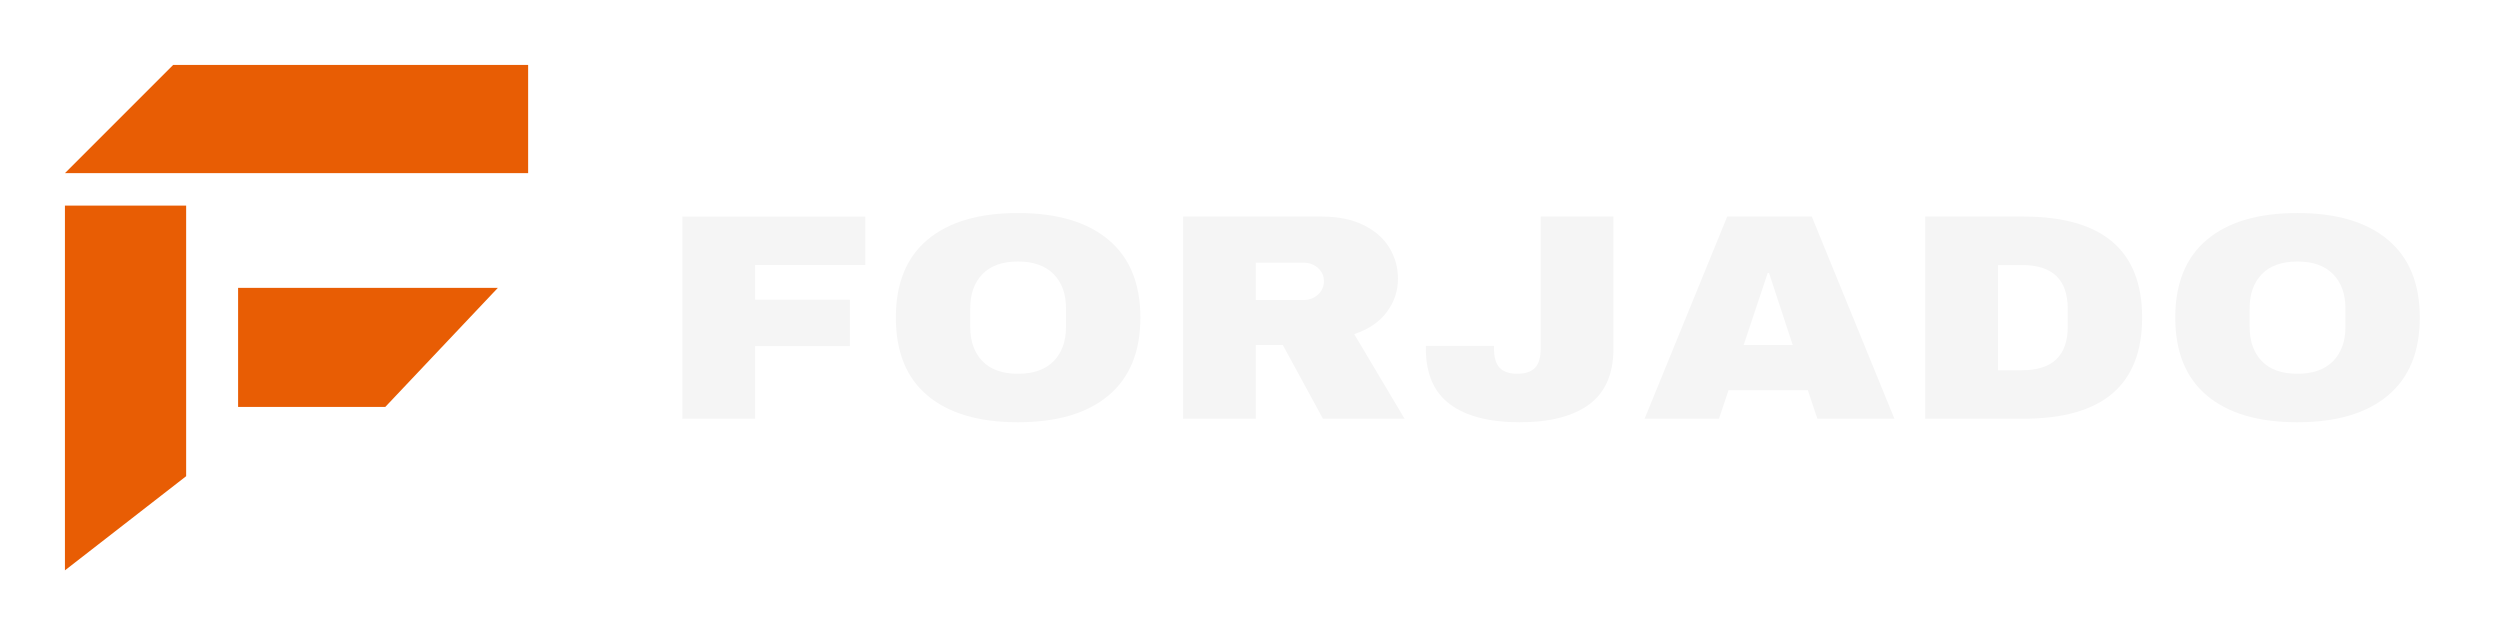
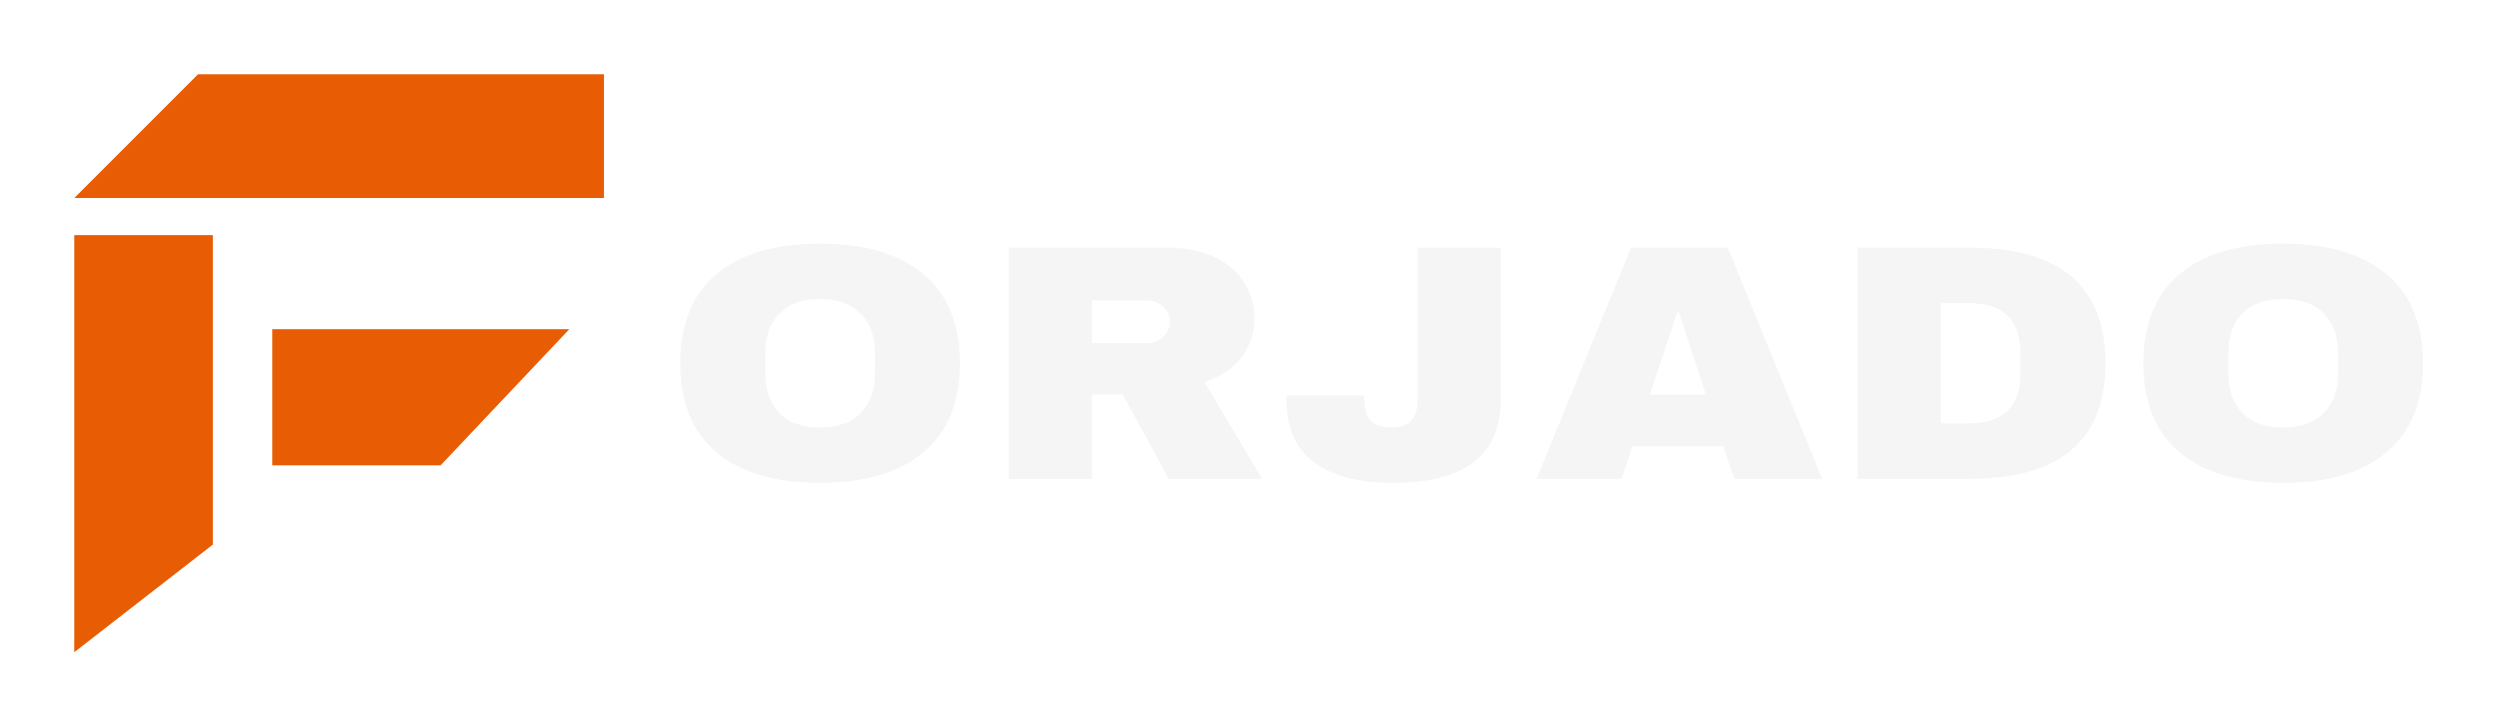
- <svg xmlns="http://www.w3.org/2000/svg" viewBox="0 0 2310 587" width="2310" height="587">
+ <svg xmlns="http://www.w3.org/2000/svg" viewBox="0 0 2020 587" width="2020" height="587">
  <g transform="translate(60 60)">
    <path d="M100 0 H428 V100 H0 Z" fill="#E85D04" />
    <path d="M0 130 H112 V380 L0 467 Z" fill="#E85D04" />
    <path d="M160 206 H400 L296 316 H160 Z" fill="#E85D04" />
  </g>
-   <g transform="translate(608.00 386.90) scale(0.82276)" fill="#F5F5F5">
-     <path transform="translate(0.00 0) scale(1.12 1)" d="M24.42 0L24.42-227.04L207.90-227.04L207.90-172.59L97.35-172.59L97.35-133.65L192.39-133.65L192.39-81.51L97.35-81.51L97.35 0" />
-     <path transform="translate(250.48 0) scale(1.12 1)" d="M137.28-231Q196.02-231 228.03-200.97Q260.04-170.94 260.04-113.52Q260.04-56.10 228.03-26.07Q196.02 3.96 137.28 3.96Q78.54 3.96 46.70-25.91Q14.85-55.77 14.85-113.52Q14.85-171.27 46.70-201.14Q78.54-231 137.28-231M137.28-176.55Q113.85-176.55 101.64-162.36Q89.43-148.17 89.43-124.08L89.43-102.96Q89.43-78.87 101.64-64.68Q113.85-50.49 137.28-50.49Q160.71-50.49 173.09-64.68Q185.46-78.87 185.46-102.96L185.46-124.08Q185.46-148.17 173.09-162.36Q160.71-176.55 137.28-176.55" />
-     <path transform="translate(562.32 0) scale(1.12 1)" d="M239.91-157.41Q239.91-136.62 228.69-119.79Q217.47-102.96 196.02-95.04L246.51 0L164.67 0L124.41-82.83L97.35-82.83L97.35 0L24.42 0L24.42-227.04L163.35-227.04Q187.77-227.04 205.09-217.64Q222.42-208.23 231.17-192.23Q239.91-176.22 239.91-157.41M165.66-154.44Q165.66-163.35 159.72-169.29Q153.78-175.23 145.20-175.23L97.35-175.23L97.35-133.32L145.20-133.32Q153.78-133.32 159.72-139.43Q165.66-145.53 165.66-154.44" />
-     <path transform="translate(853.83 0) scale(1.12 1)" d="M195.69-78.87Q195.69-36.30 171.44-16.17Q147.18 3.96 101.64 3.96Q56.10 3.96 31.85-16.17Q7.59-36.30 7.59-78.87L7.59-81.84L75.90-81.84L75.90-79.20Q75.90-63.69 81.67-57.09Q87.45-50.49 99.33-50.49Q111.21-50.49 116.98-57.09Q122.76-63.69 122.76-79.20L122.76-227.04L195.69-227.04" />
-     <path transform="translate(1104.31 0) scale(1.12 1)" d="M253.77 0L176.55 0L166.98-32.01L87.45-32.01L77.88 0L3.30 0L86.13-227.04L170.94-227.04L253.77 0M126.72-163.68L102.63-82.83L151.80-82.83L128.04-163.68" />
-     <path transform="translate(1395.82 0) scale(1.12 1)" d="M122.76-227.04Q241.89-227.04 241.89-113.52Q241.89 0 122.76 0L24.42 0L24.42-227.04L122.76-227.04M97.35-172.59L97.35-54.45L121.44-54.45Q167.31-54.45 167.31-103.62L167.31-123.42Q167.31-172.59 121.44-172.59" />
-     <path transform="translate(1687.33 0) scale(1.12 1)" d="M137.28-231Q196.02-231 228.03-200.97Q260.04-170.94 260.04-113.52Q260.04-56.10 228.03-26.07Q196.02 3.96 137.28 3.96Q78.54 3.96 46.70-25.91Q14.85-55.77 14.85-113.52Q14.85-171.27 46.70-201.14Q78.54-231 137.28-231M137.28-176.55Q113.85-176.55 101.64-162.36Q89.43-148.17 89.43-124.08L89.43-102.96Q89.43-78.87 101.64-64.68Q113.85-50.49 137.28-50.49Q160.71-50.49 173.09-64.68Q185.46-78.87 185.46-102.96L185.46-124.08Q185.46-148.17 173.09-162.36Q160.71-176.55 137.28-176.55" />
+   <g transform="translate(536.00 386.90) scale(0.82276)" fill="#F5F5F5">
+     <path transform="translate(0.00 0) scale(1.12 1)" d="M137.28-231Q196.02-231 228.03-200.97Q260.04-170.94 260.04-113.52Q260.04-56.10 228.03-26.07Q196.02 3.96 137.28 3.96Q78.54 3.96 46.70-25.91Q14.85-55.77 14.85-113.52Q14.85-171.27 46.70-201.14Q78.54-231 137.28-231M137.28-176.55Q113.85-176.55 101.64-162.36Q89.43-148.17 89.43-124.08L89.43-102.96Q89.43-78.87 101.64-64.68Q113.85-50.49 137.28-50.49Q160.71-50.49 173.09-64.68Q185.46-78.87 185.46-102.96L185.46-124.08Q185.46-148.17 173.09-162.36Q160.71-176.55 137.28-176.55" />
+     <path transform="translate(311.84 0) scale(1.12 1)" d="M239.91-157.41Q239.91-136.62 228.69-119.79Q217.47-102.96 196.02-95.04L246.51 0L164.67 0L124.41-82.83L97.35-82.83L97.35 0L24.42 0L24.42-227.04L163.35-227.04Q187.77-227.04 205.09-217.64Q222.42-208.23 231.17-192.23Q239.91-176.22 239.91-157.41M165.66-154.44Q165.66-163.35 159.72-169.29Q153.78-175.23 145.20-175.23L97.35-175.23L97.35-133.32L145.20-133.32Q153.78-133.32 159.72-139.43Q165.66-145.53 165.66-154.44" />
+     <path transform="translate(603.35 0) scale(1.12 1)" d="M195.69-78.87Q195.69-36.30 171.44-16.17Q147.18 3.96 101.64 3.96Q56.10 3.96 31.85-16.17Q7.59-36.30 7.59-78.87L7.59-81.84L75.90-81.84L75.90-79.20Q75.90-63.69 81.67-57.09Q87.45-50.49 99.33-50.49Q111.21-50.49 116.98-57.09Q122.76-63.69 122.76-79.20L122.76-227.04L195.69-227.04" />
+     <path transform="translate(853.83 0) scale(1.12 1)" d="M253.77 0L176.55 0L166.98-32.01L87.45-32.01L77.88 0L3.30 0L86.13-227.04L170.94-227.04L253.77 0M126.72-163.68L102.63-82.83L151.80-82.83L128.04-163.68" />
+     <path transform="translate(1145.34 0) scale(1.12 1)" d="M122.76-227.04Q241.89-227.04 241.89-113.52Q241.89 0 122.76 0L24.42 0L24.42-227.04L122.76-227.04M97.35-172.59L97.35-54.45L121.44-54.45Q167.31-54.45 167.31-103.62L167.31-123.42Q167.31-172.59 121.44-172.59" />
+     <path transform="translate(1436.85 0) scale(1.12 1)" d="M137.28-231Q196.02-231 228.03-200.97Q260.04-170.94 260.04-113.52Q260.04-56.10 228.03-26.07Q196.02 3.96 137.28 3.96Q78.54 3.96 46.70-25.91Q14.85-55.77 14.85-113.52Q14.85-171.27 46.70-201.14Q78.54-231 137.28-231M137.28-176.55Q113.85-176.55 101.64-162.36Q89.43-148.17 89.43-124.08L89.43-102.96Q89.43-78.87 101.64-64.68Q113.85-50.49 137.28-50.49Q160.71-50.49 173.09-64.68Q185.46-78.87 185.46-102.96L185.46-124.08Q185.46-148.17 173.09-162.36Q160.71-176.55 137.28-176.55" />
  </g>
</svg>
